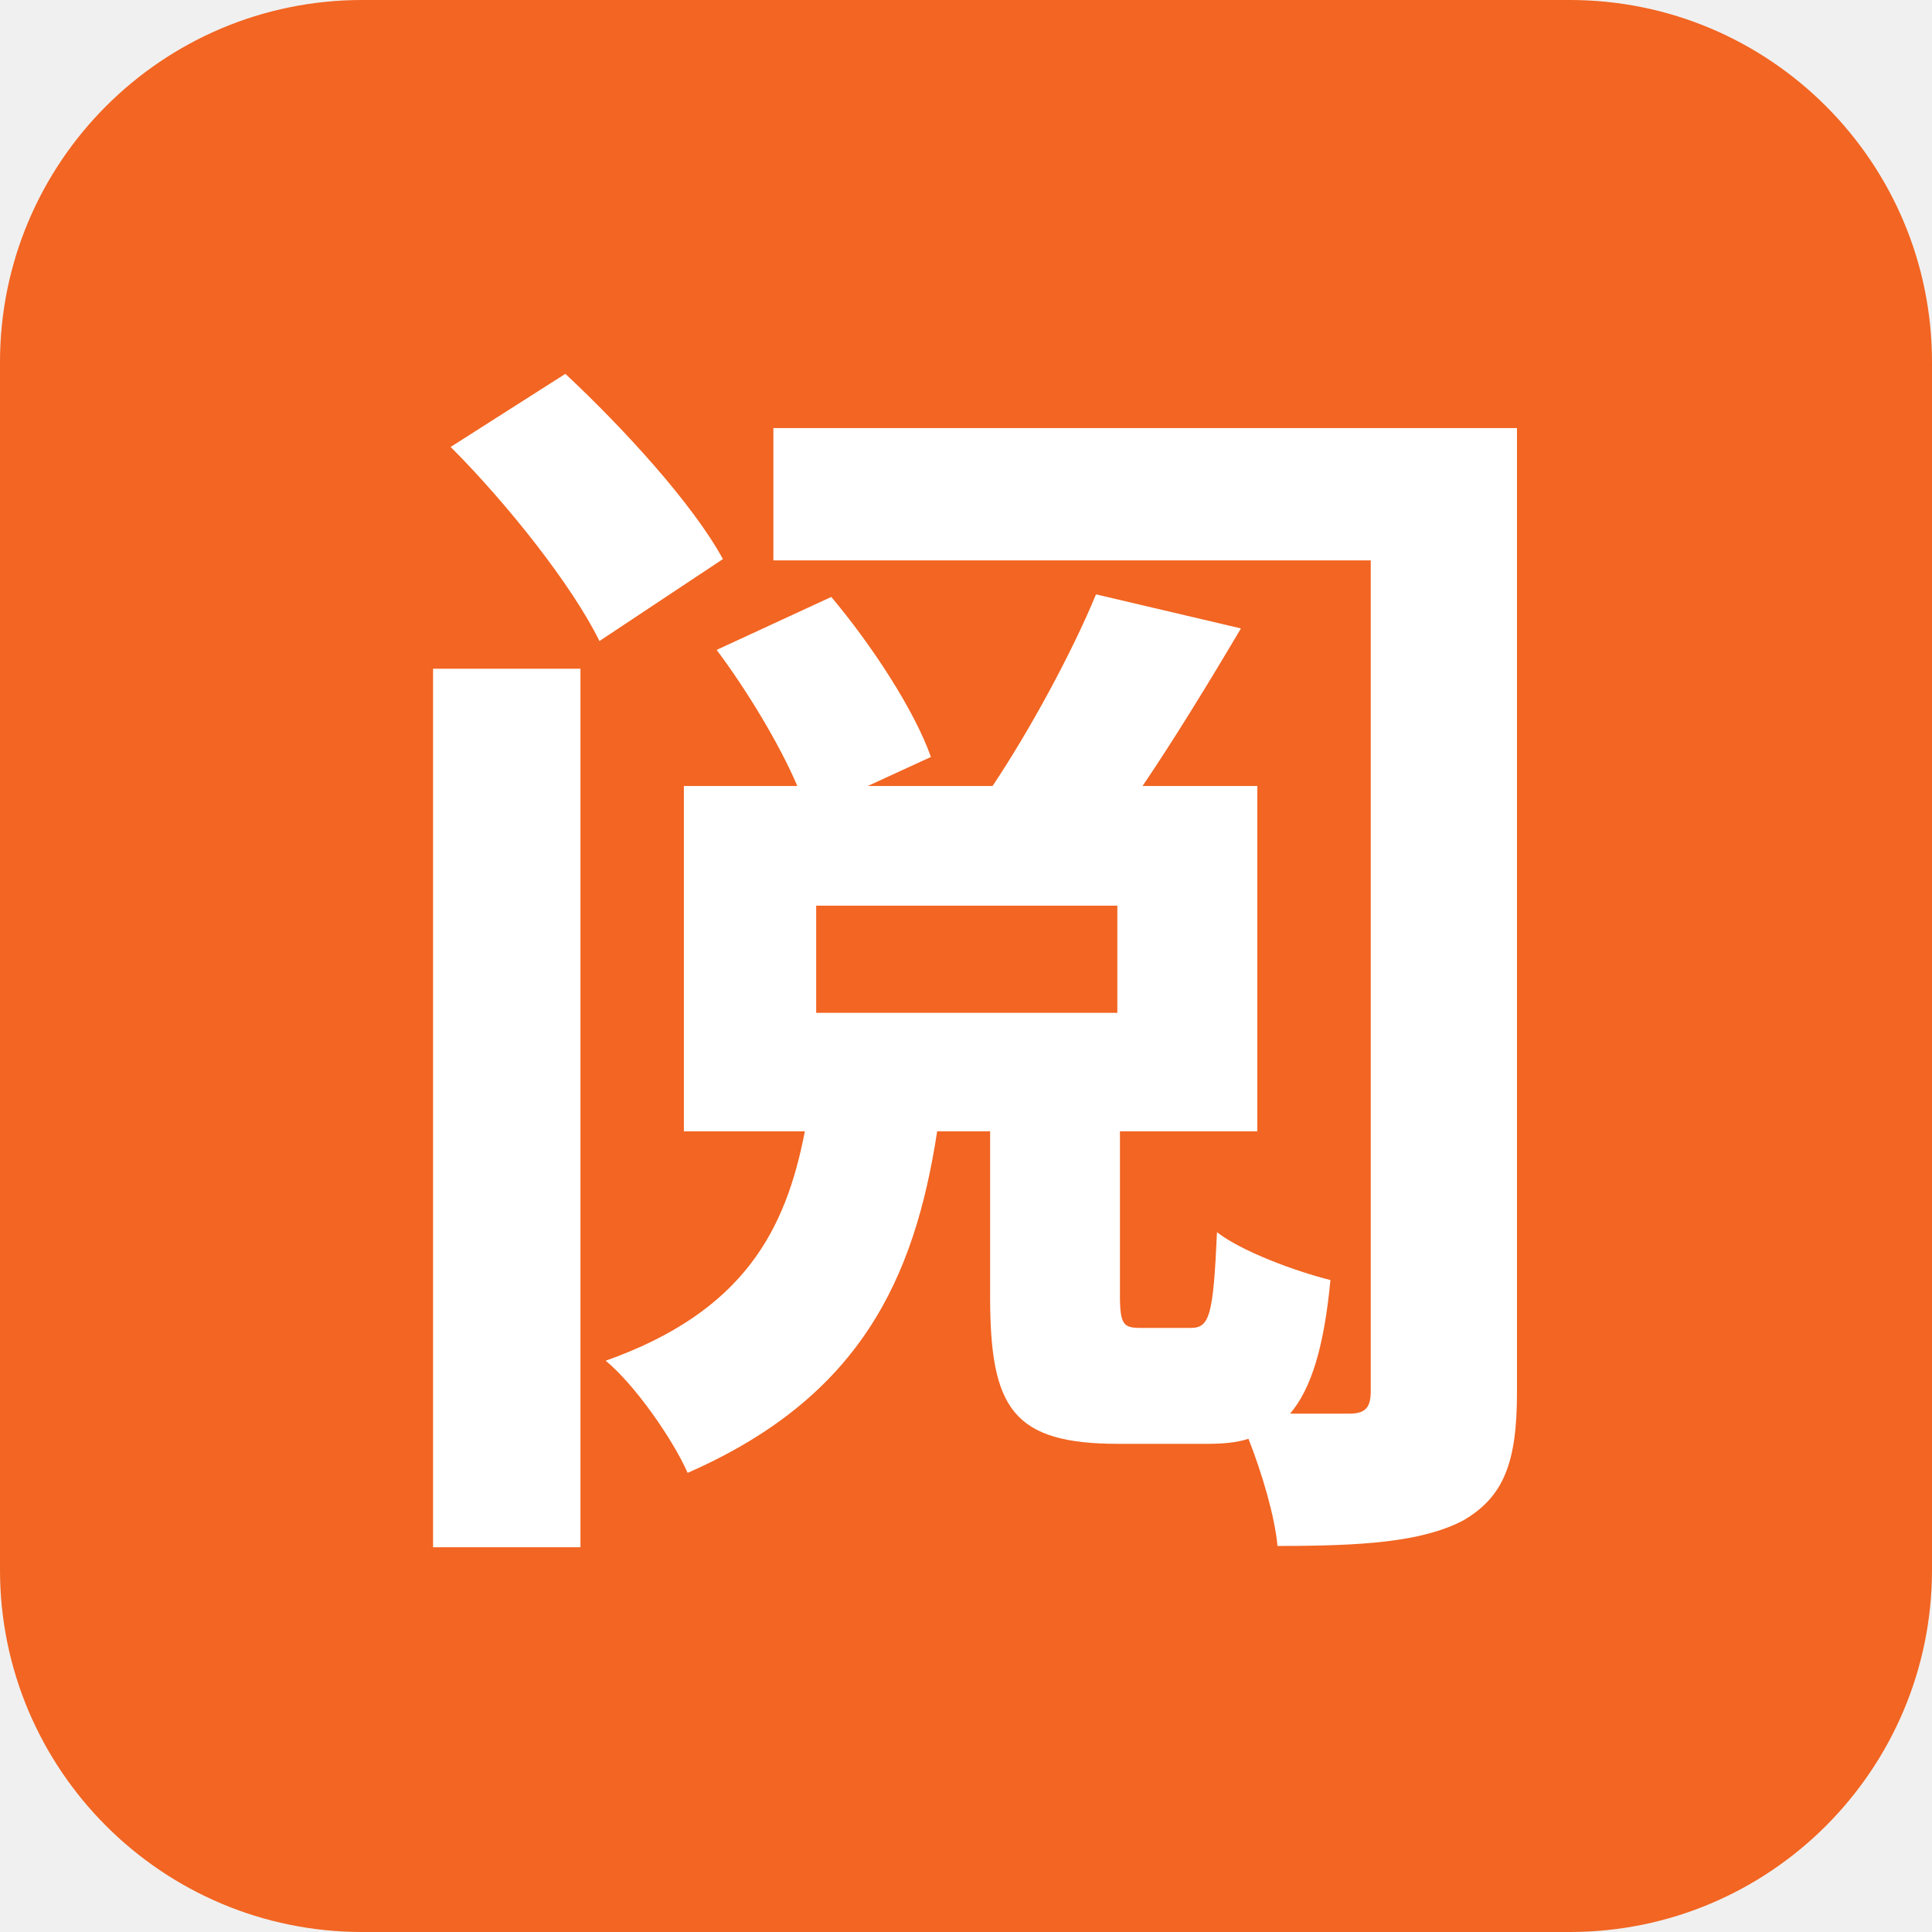
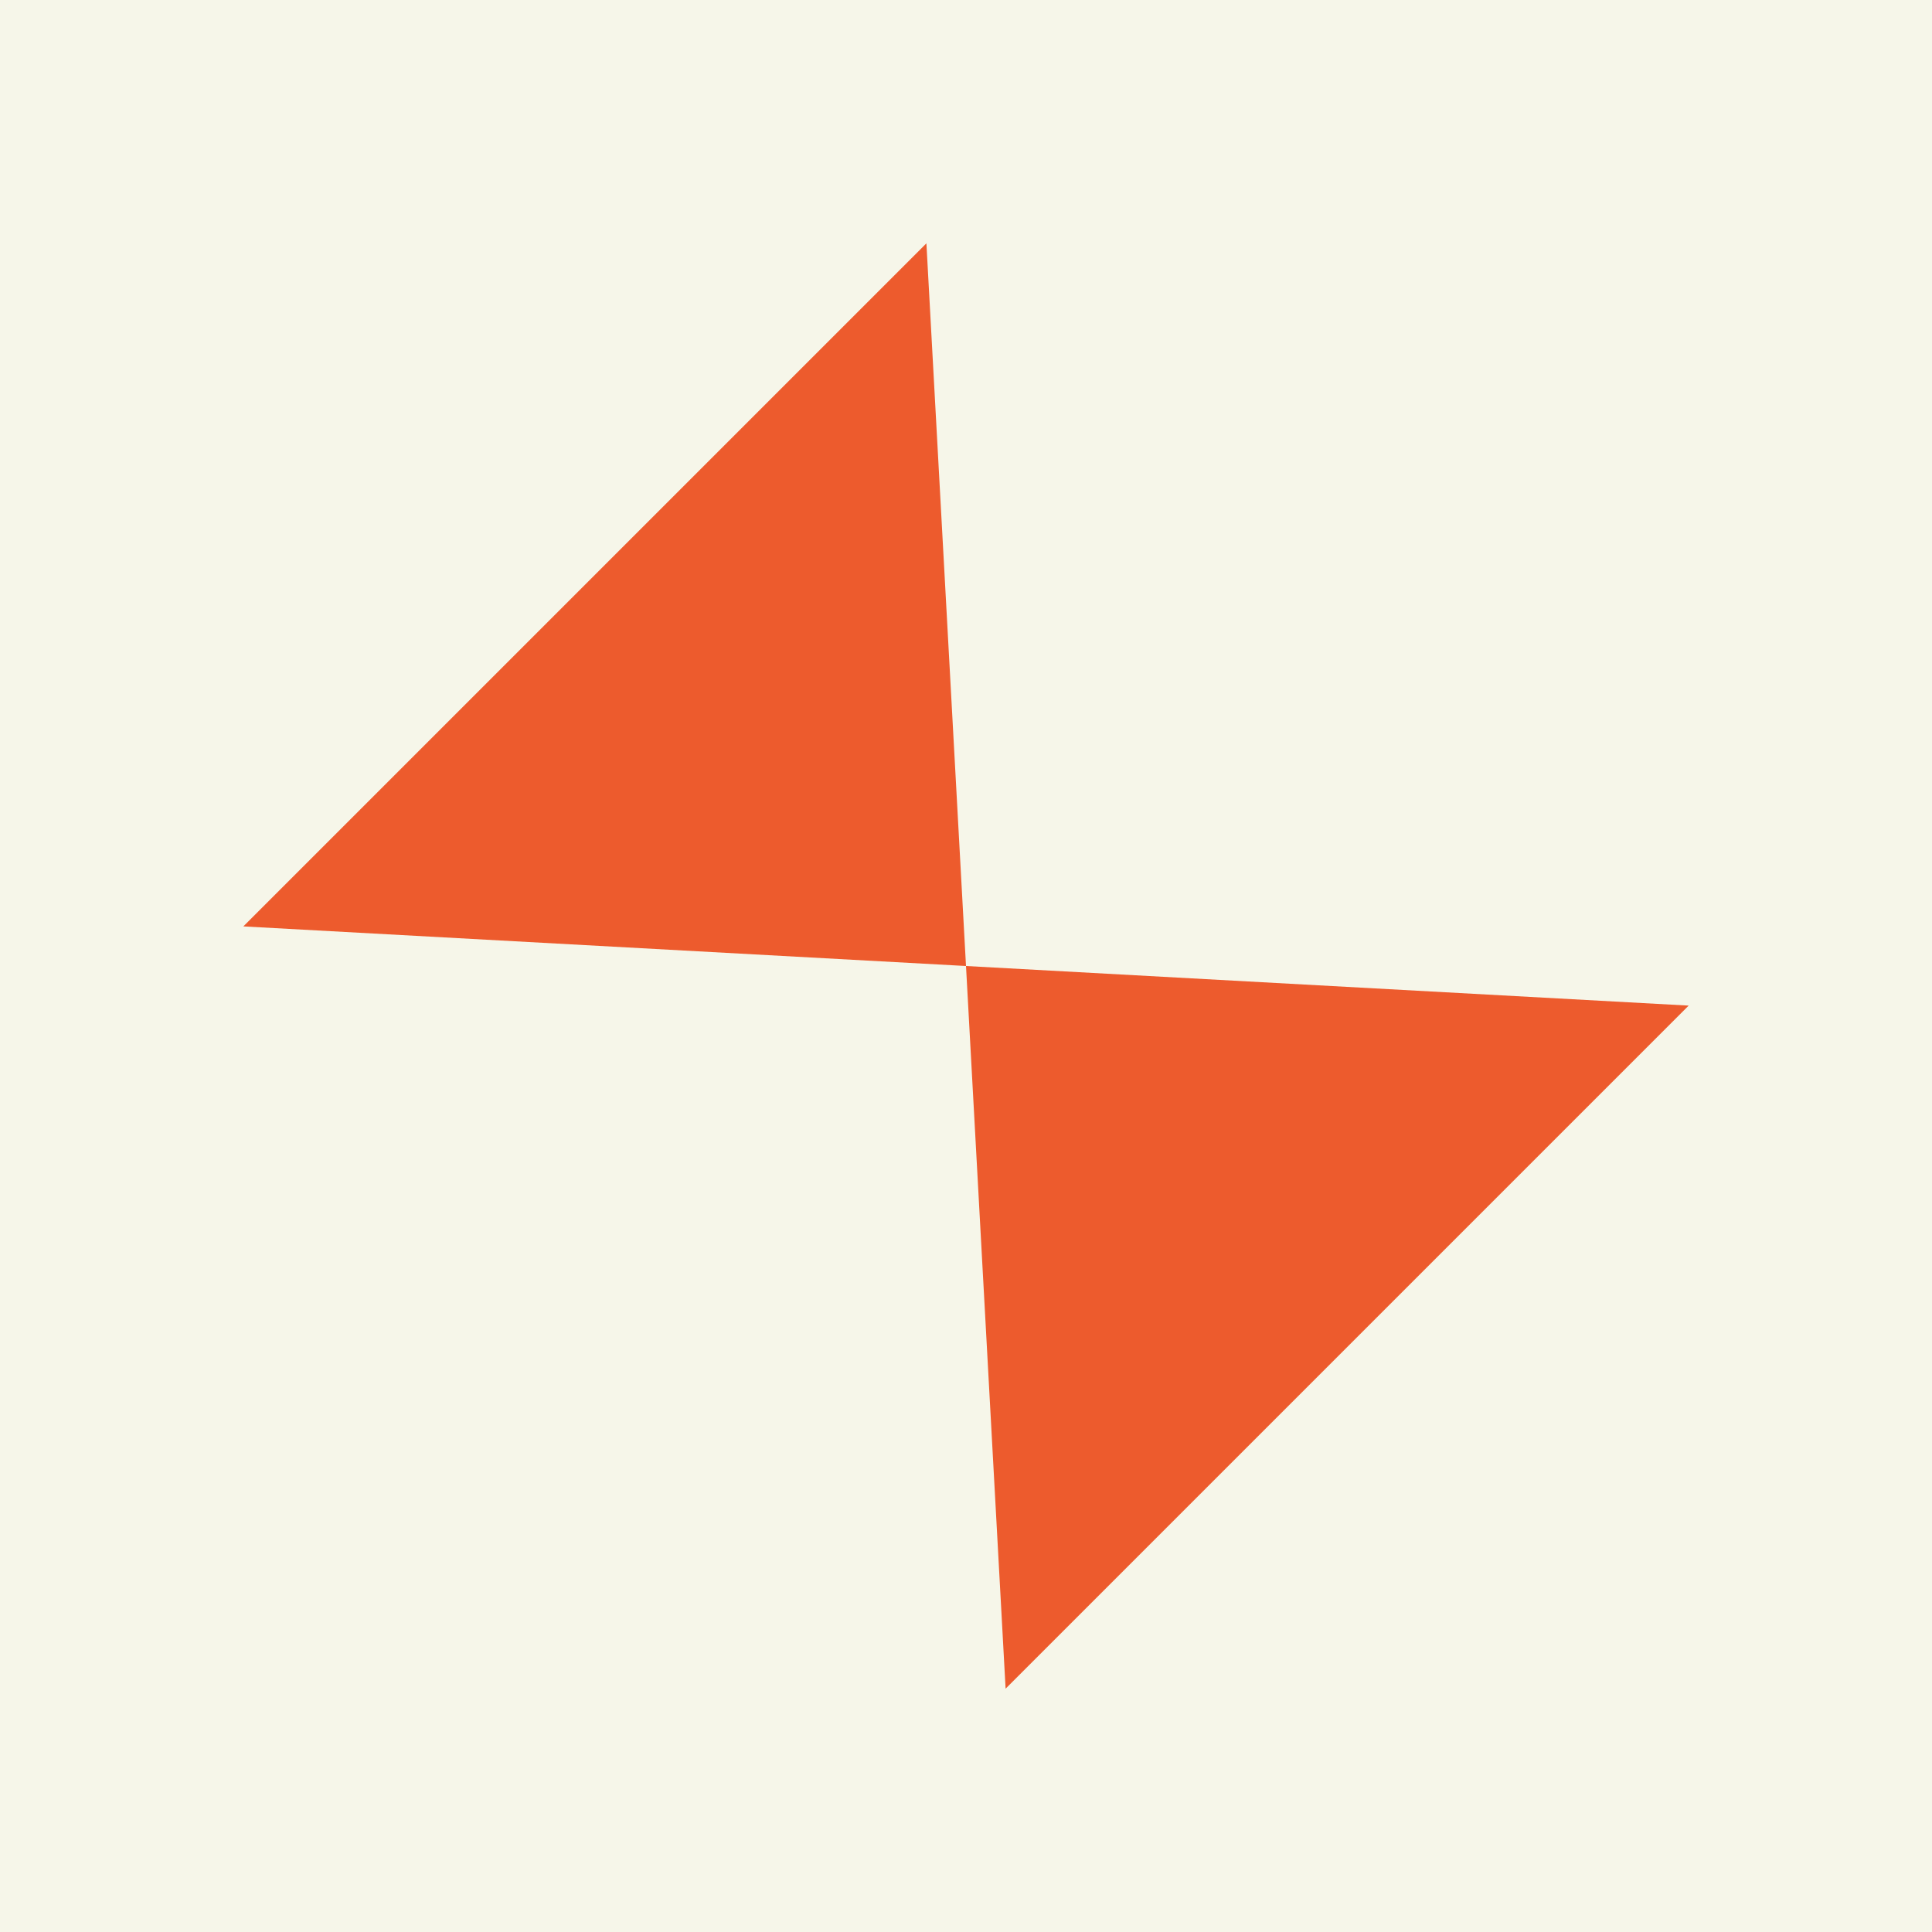
- <svg xmlns="http://www.w3.org/2000/svg" viewBox="0 0 256 256">
-   <rect width="256" height="256" rx="48" ry="48" fill="#f26522" />
-   <text x="50.4%" y="45.9%" dominant-baseline="central" font-family="'Noto Sans SC', 'PingFang SC', 'Microsoft YaHei', sans-serif" font-weight="900" font-size="167" fill="#fff" text-anchor="middle">阅</text>
+ <svg xmlns="http://www.w3.org/2000/svg" viewBox="0 0 512 512">
+   <rect width="512" height="512" fill="#F6F6E9" />
+   <g transform="translate(256, 256) rotate(-45)">
+     <g transform="translate(-128, -142.84)">
+       <path d="M256,0 L0,0 L128,142.841 L0,285.682 L256,285.682 L128,142.841 L256,0 Z" fill="#ED5B2D" />
+     </g>
+   </g>
</svg>
